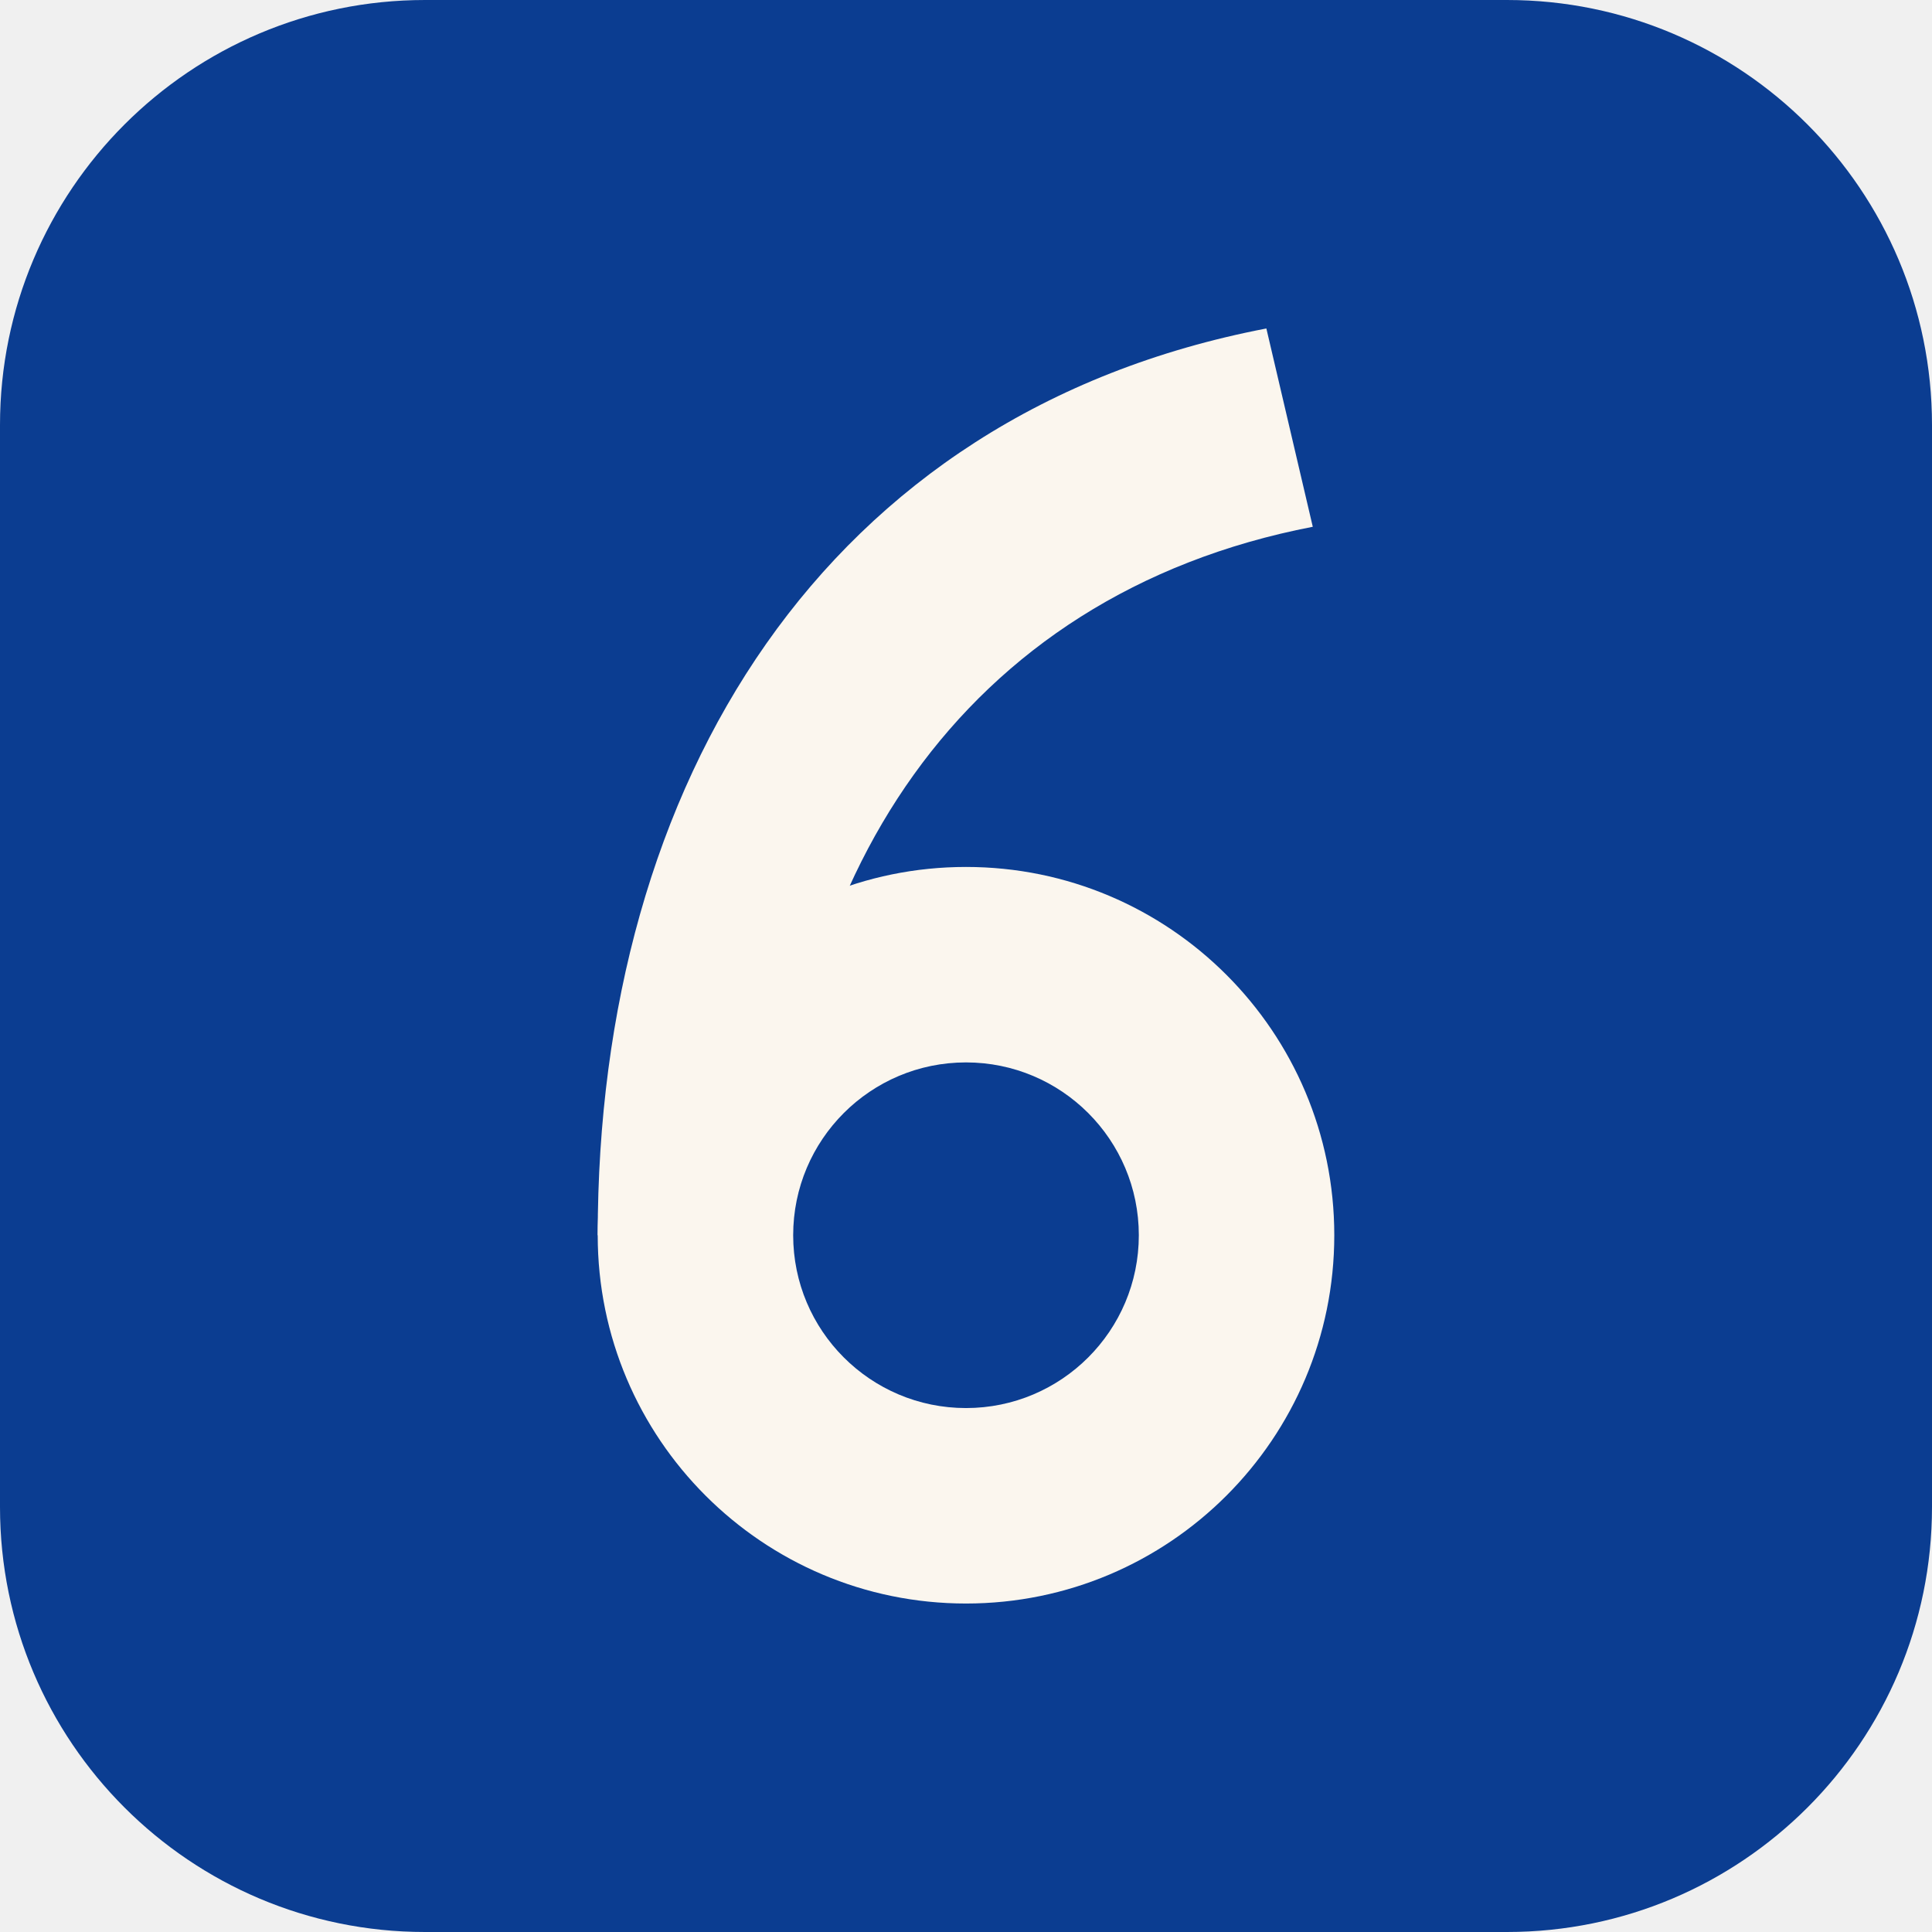
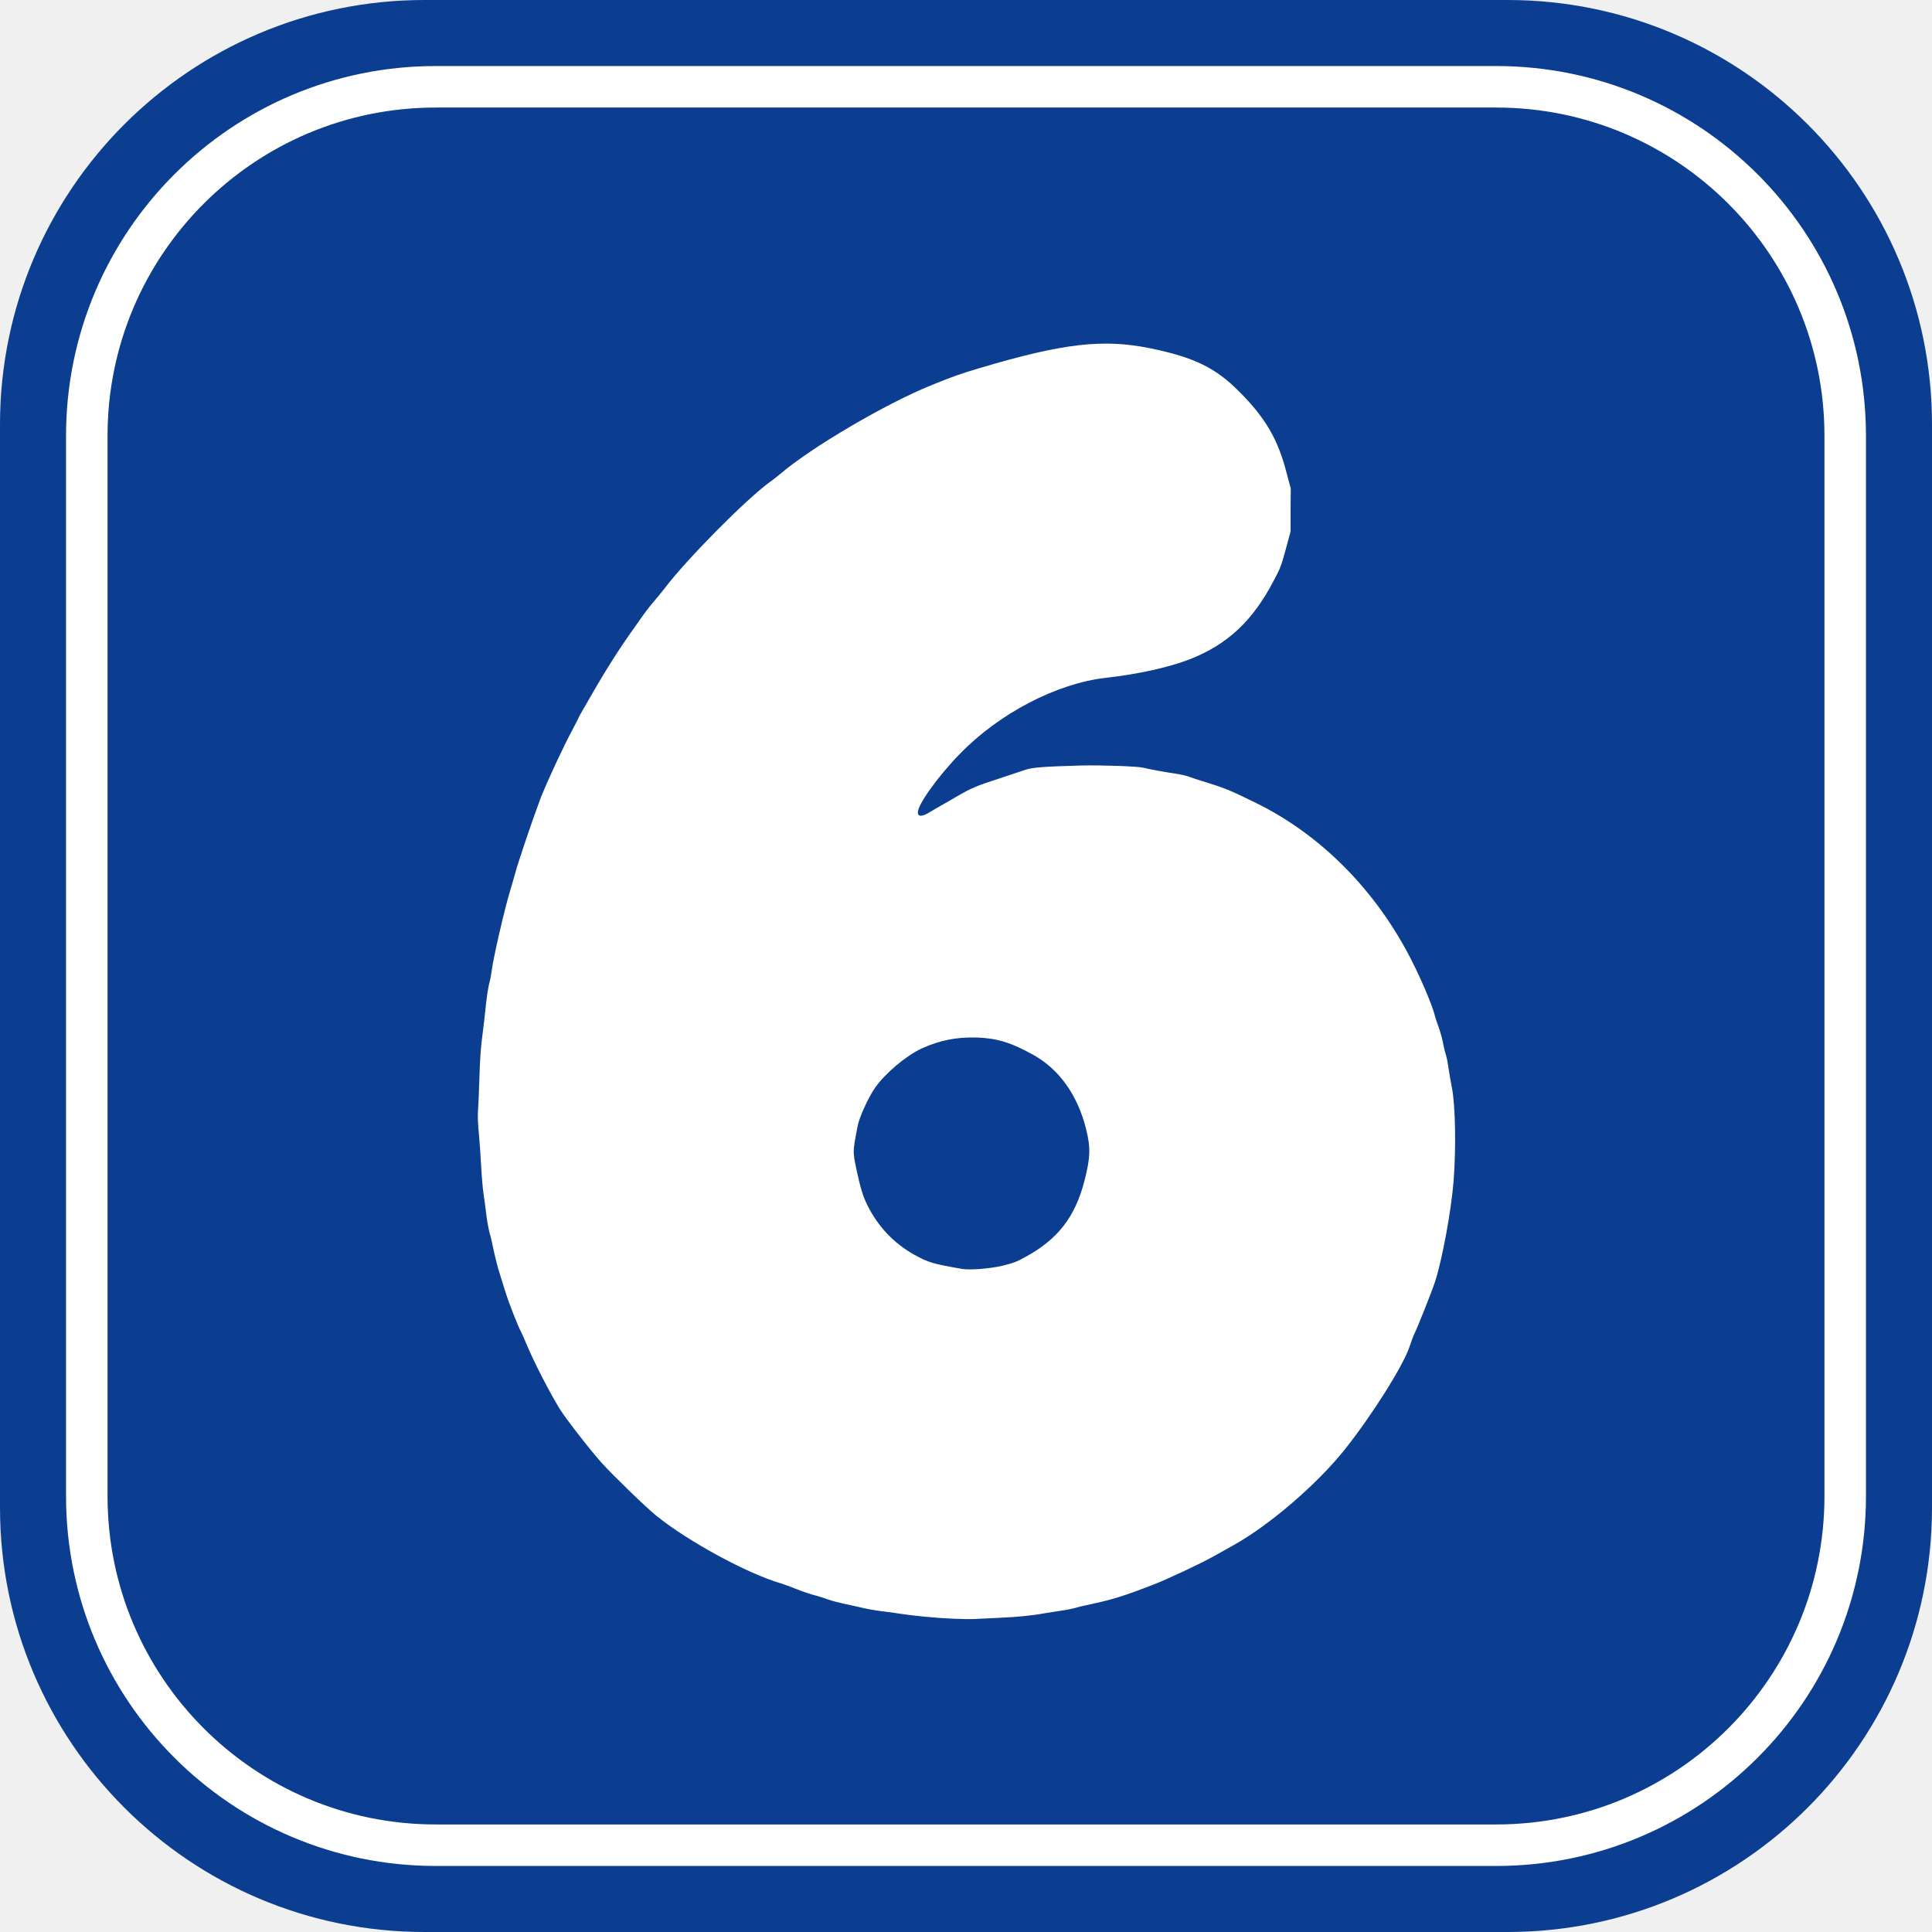
<svg xmlns="http://www.w3.org/2000/svg" viewBox="0 0 1024 1024" width="1024" height="1024">
-   <rect width="1024" height="1024" rx="225.28" fill="#0B3D91" />
-   <g fill="#FBF6EE">
-     <path d="M316.8 654.7A195.2 195.2 0 1 0 707.2 654.7A195.2 195.2 0 1 0 316.8 654.7Z M420.4 654.7A91.6 91.6 0 1 1 603.6 654.7A91.6 91.6 0 1 1 420.4 654.7Z" fill-rule="evenodd" />
-     <path d="M316.8 654.7C316.8 414.4 436.9 219.1 671.2 174.1L695.8 279.2C509.0 315.3 412.9 468.4 412.9 654.7Z" />
+   <rect width="1024" height="1024" rx="225" fill="#0B3D91" />
+   <rect x="46" y="46" width="932" height="932" rx="185" fill="none" stroke="#FFFFFF" stroke-width="22" />
+   <g transform="translate(-1134.1 73.2) scale(0.9466)">
+     <path fill="#FFFFFF" fill-rule="evenodd" d="M1731.2 829.0C1721.8 828.6 1709.0 827.3 1702.5 826.3C1700.2 825.9 1695.2 825.2 1691.5 824.8C1687.8 824.3 1682.6 823.4 1680.0 822.7C1677.4 822.1 1672.9 821.1 1670.1 820.5C1667.3 819.9 1663.4 818.9 1661.6 818.2C1659.8 817.5 1656.5 816.5 1654.3 815.9C1652.1 815.4 1647.5 813.8 1644.2 812.5C1641.0 811.2 1636.9 809.7 1635.2 809.2C1616.6 803.8 1583.3 785.7 1565.6 771.4C1559.8 766.7 1540.9 748.4 1535.0 741.8C1528.3 734.3 1515.4 717.7 1511.7 711.9C1505.9 702.5 1497.4 686.0 1493.0 675.6C1491.6 672.2 1490.1 668.9 1489.8 668.3C1488.6 666.5 1482.7 651.5 1481.3 646.7C1480.5 644.3 1479.0 639.5 1478.0 636.2C1476.9 632.9 1475.5 627.3 1474.7 623.7C1474.0 620.2 1472.9 615.3 1472.2 613.0C1471.6 610.7 1470.7 605.8 1470.3 602.2C1469.9 598.7 1469.2 593.6 1468.8 591.0C1468.4 588.4 1467.8 581.5 1467.5 575.8C1467.2 570.0 1466.6 561.6 1466.2 557.2C1465.7 552.3 1465.5 547.6 1465.7 545.0C1465.9 542.7 1466.3 534.2 1466.5 526.2C1466.8 515.9 1467.3 509.0 1468.2 502.2C1468.9 497.0 1469.8 489.1 1470.2 484.8C1470.7 480.4 1471.5 475.2 1472.0 473.3C1472.6 471.3 1473.2 467.9 1473.5 465.5C1474.4 458.6 1480.5 432.0 1483.6 421.8C1484.5 419.0 1485.6 414.8 1486.3 412.5C1486.9 410.2 1488.0 406.6 1488.7 404.5C1489.4 402.4 1490.7 398.6 1491.5 396.0C1494.6 386.6 1499.4 373.2 1500.9 369.2C1505.7 357.5 1513.5 340.8 1518.6 331.3C1520.4 327.8 1522.0 324.8 1522.0 324.6C1522.0 324.4 1523.4 321.9 1525.1 319.0C1526.8 316.1 1530.1 310.4 1532.5 306.2C1538.1 296.6 1545.7 284.7 1550.5 278.0C1552.6 275.1 1555.8 270.5 1557.7 267.8C1559.6 265.1 1562.6 261.2 1564.5 259.1C1566.3 257.0 1568.9 253.8 1570.3 252.0C1582.3 236.1 1615.7 202.3 1629.2 192.5C1630.9 191.3 1633.5 189.3 1635.0 188.0C1652.6 173.0 1693.7 148.9 1719.2 138.5C1731.7 133.4 1735.8 132.0 1746.5 128.8C1793.5 114.8 1815.8 112.3 1842.2 117.7C1866.9 122.8 1878.7 128.6 1892.0 142.0C1906.7 156.7 1913.8 168.9 1918.6 188.0L1920.8 196.2L1920.7 208.2L1920.7 220.2L1918.4 228.8C1915.4 239.8 1915.1 240.6 1911.2 247.9C1899.5 270.3 1885.4 283.5 1864.3 291.8C1852.4 296.4 1835.1 300.2 1817.2 302.2C1789.8 305.3 1757.5 322.1 1735.5 344.8C1723.3 357.3 1712.0 373.1 1712.0 377.5C1712.0 380.1 1714.4 380.0 1718.5 377.5C1720.3 376.4 1723.3 374.7 1725.2 373.6C1727.0 372.6 1731.2 370.2 1734.4 368.3C1741.8 364.0 1744.8 362.7 1757.8 358.5C1763.5 356.6 1769.9 354.5 1771.9 353.8C1775.8 352.4 1781.7 351.9 1803.2 351.3C1813.7 351.0 1834.7 351.7 1838.0 352.5C1841.2 353.3 1849.9 354.9 1855.9 355.8C1858.8 356.2 1862.4 357.0 1863.9 357.6C1865.5 358.2 1868.8 359.3 1871.2 360.0C1883.8 363.9 1886.6 365.0 1901.0 372.1C1937.7 390.0 1968.7 421.4 1988.5 460.5C1994.1 471.5 1999.8 485.1 2001.3 490.7C2001.7 492.4 2002.7 495.4 2003.5 497.5C2004.3 499.6 2005.4 503.5 2006.0 506.3C2006.5 509.1 2007.3 512.3 2007.7 513.4C2008.1 514.5 2008.8 518.1 2009.2 521.2C2009.7 524.4 2010.5 529.1 2011.0 531.6C2013.0 541.3 2013.4 565.0 2012.0 583.7C2010.7 600.1 2005.8 627.1 2001.7 640.0C2000.4 644.3 1991.7 666.2 1990.0 669.5C1989.5 670.4 1988.3 673.8 1987.2 677.0C1983.6 687.6 1966.3 715.1 1951.1 734.2C1935.5 753.8 1908.7 776.8 1888.5 788.0C1885.9 789.5 1880.8 792.3 1877.2 794.3C1870.3 798.2 1851.7 806.9 1844.2 809.8C1827.8 816.2 1820.9 818.3 1809.3 820.8C1806.0 821.5 1801.9 822.4 1800.1 823.0C1798.2 823.5 1794.2 824.3 1791.0 824.7C1787.8 825.2 1784.1 825.8 1782.8 826.0C1776.5 827.2 1767.4 828.1 1757.8 828.5C1752.0 828.8 1745.6 829.1 1743.5 829.2C1741.4 829.3 1735.9 829.2 1731.2 829.0ZM1759.3 631.4C1765.3 629.9 1767.1 629.3 1772.0 626.6C1790.4 616.6 1800.0 604.2 1805.3 583.8C1808.7 570.5 1808.8 565.2 1806.1 554.4C1801.3 535.7 1791.2 521.5 1776.8 513.4C1764.3 506.4 1756.3 504.0 1745.1 503.6C1733.5 503.3 1724.5 505.1 1714.2 509.7C1705.4 513.8 1693.6 523.7 1688.0 531.8C1684.3 537.1 1679.1 548.5 1678.3 553.1C1675.4 568.1 1675.5 567.3 1677.8 578.3C1679.9 588.0 1681.3 592.6 1683.8 597.6C1689.8 609.6 1698.5 618.7 1709.8 625.1C1717.9 629.6 1720.3 630.3 1737.0 633.2C1741.2 633.9 1752.5 633.0 1759.3 631.4Z" />
  </g>
</svg>
